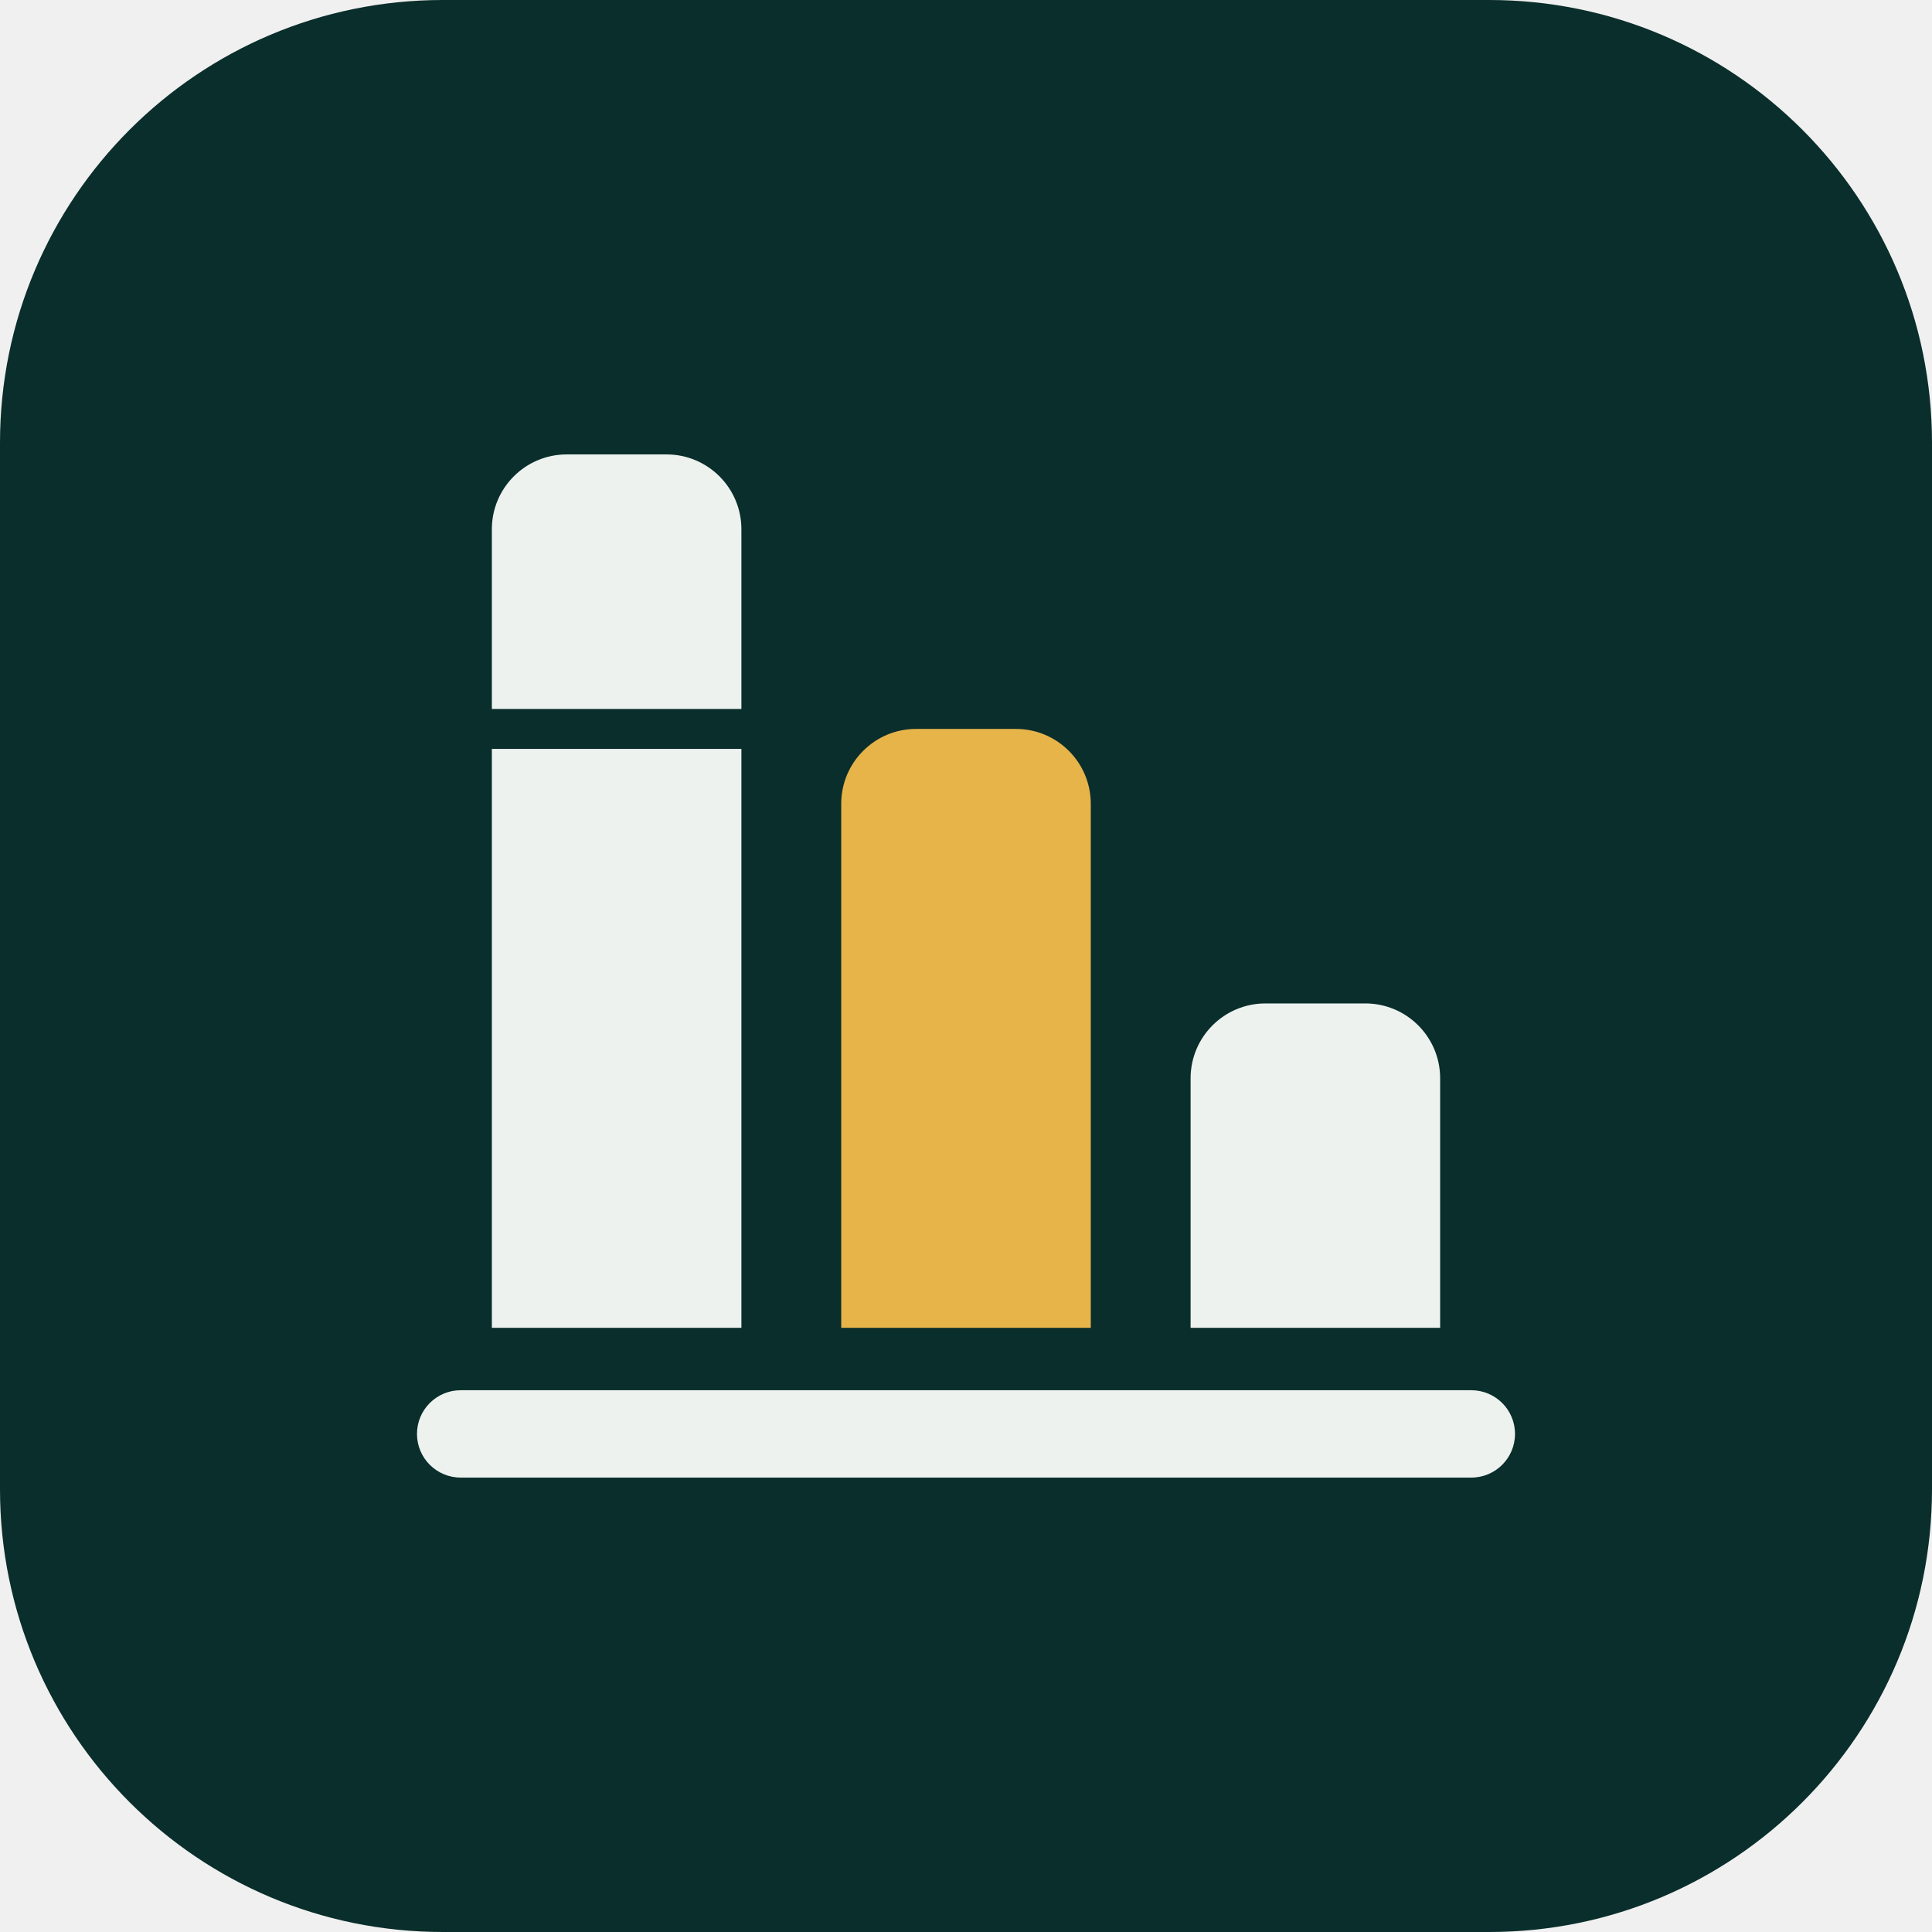
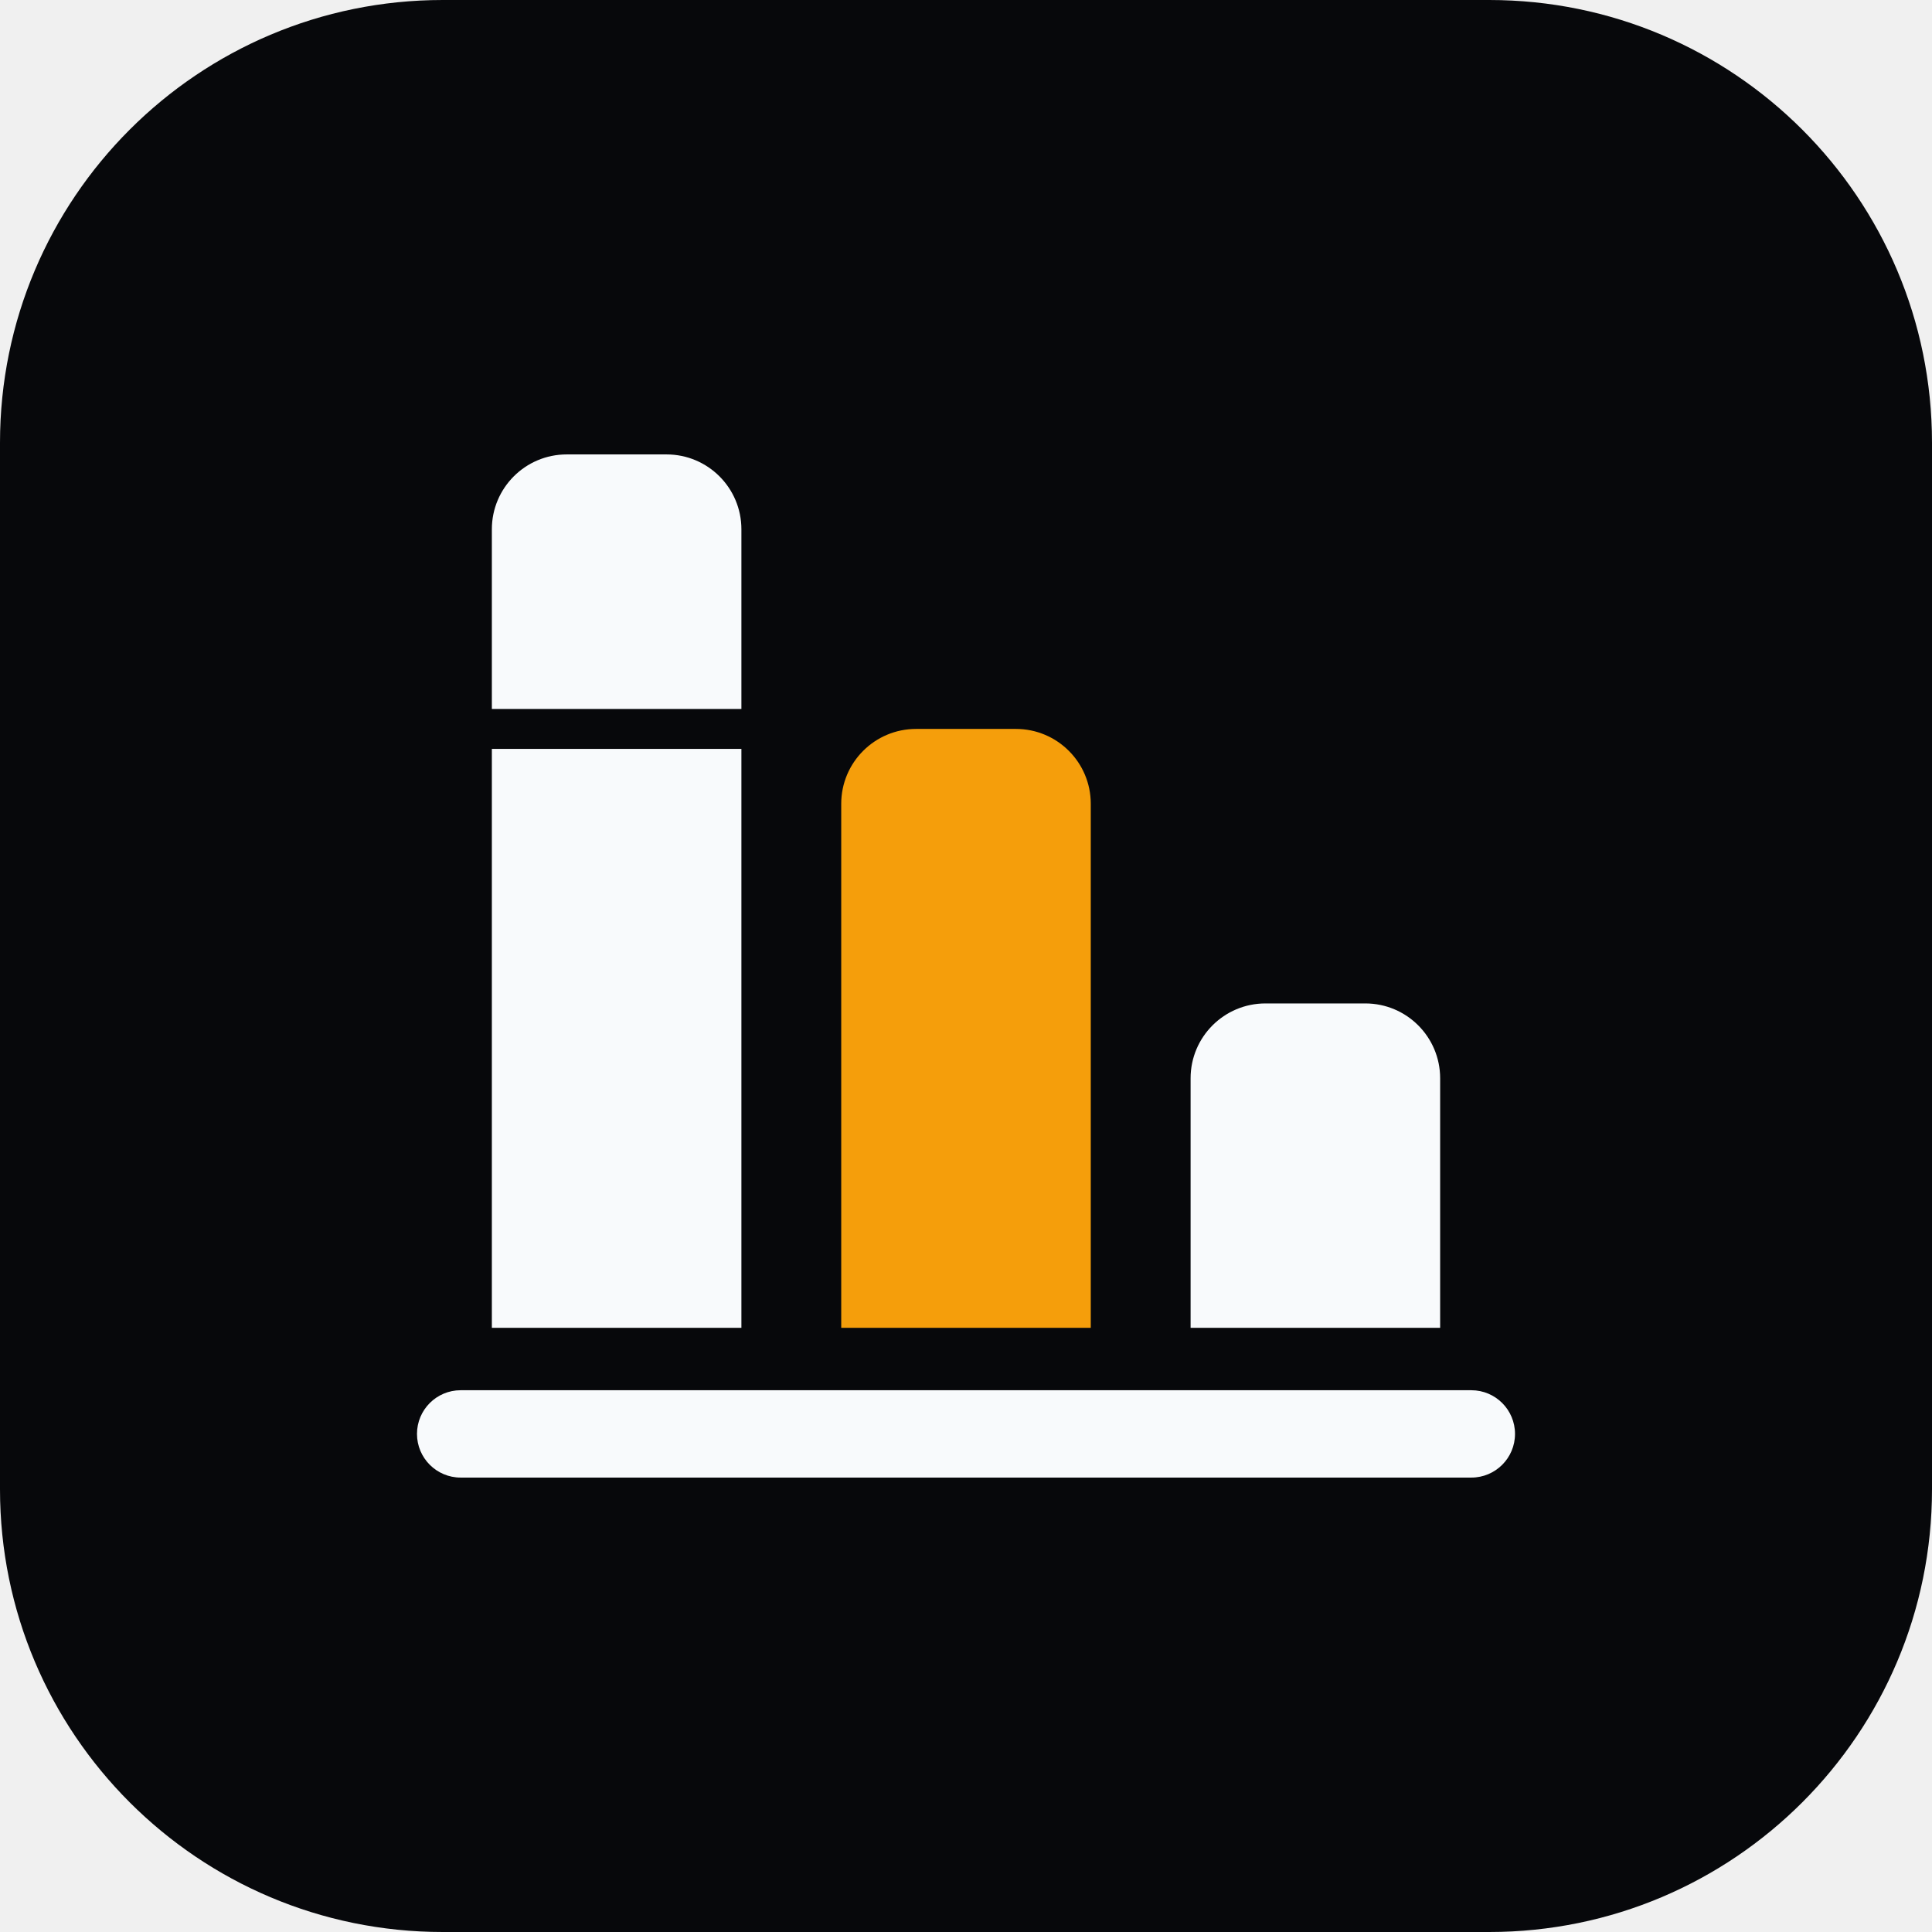
<svg xmlns="http://www.w3.org/2000/svg" viewBox="0 0 96 96" width="1024" height="1024" role="img" aria-label="BenchCraft">
-   <rect width="96" height="96" rx="22" fill="#0A2E2B" />
+   <rect width="96" height="96" rx="22" fill="#07080B" />
  <g transform="translate(18.24 17.62) scale(0.62)">
    <defs>
      <mask id="e8-cut" maskUnits="userSpaceOnUse" x="0" y="0" width="96" height="96">
        <rect width="96" height="96" fill="#fff" />
        <rect x="8" y="28.4" width="24" height="3.2" fill="#000" />
      </mask>
    </defs>
-     <path d="M10 78V14A6 6 0 0 1 16 8H24A6 6 0 0 1 30 14V78Z" fill="#EDF2EF" mask="url(#e8-cut)" />
-     <path d="M38 78V36A6 6 0 0 1 44 30H52A6 6 0 0 1 58 36V78Z" fill="#E7B44A" />
-     <path d="M66 78V58A6 6 0 0 1 72 52H80A6 6 0 0 1 86 58V78Z" fill="#EDF2EF" />
-     <rect x="4" y="83" width="88" height="7" rx="3.5" fill="#EDF2EF" />
+     <path d="M10 78V14A6 6 0 0 1 16 8H24A6 6 0 0 1 30 14V78Z" fill="#F8FAFC" mask="url(#e8-cut)" />
+     <path d="M38 78V36A6 6 0 0 1 44 30H52A6 6 0 0 1 58 36V78Z" fill="#F59E0B" />
+     <path d="M66 78V58A6 6 0 0 1 72 52H80A6 6 0 0 1 86 58V78Z" fill="#F8FAFC" />
+     <rect x="4" y="83" width="88" height="7" rx="3.5" fill="#F8FAFC" />
  </g>
</svg>
